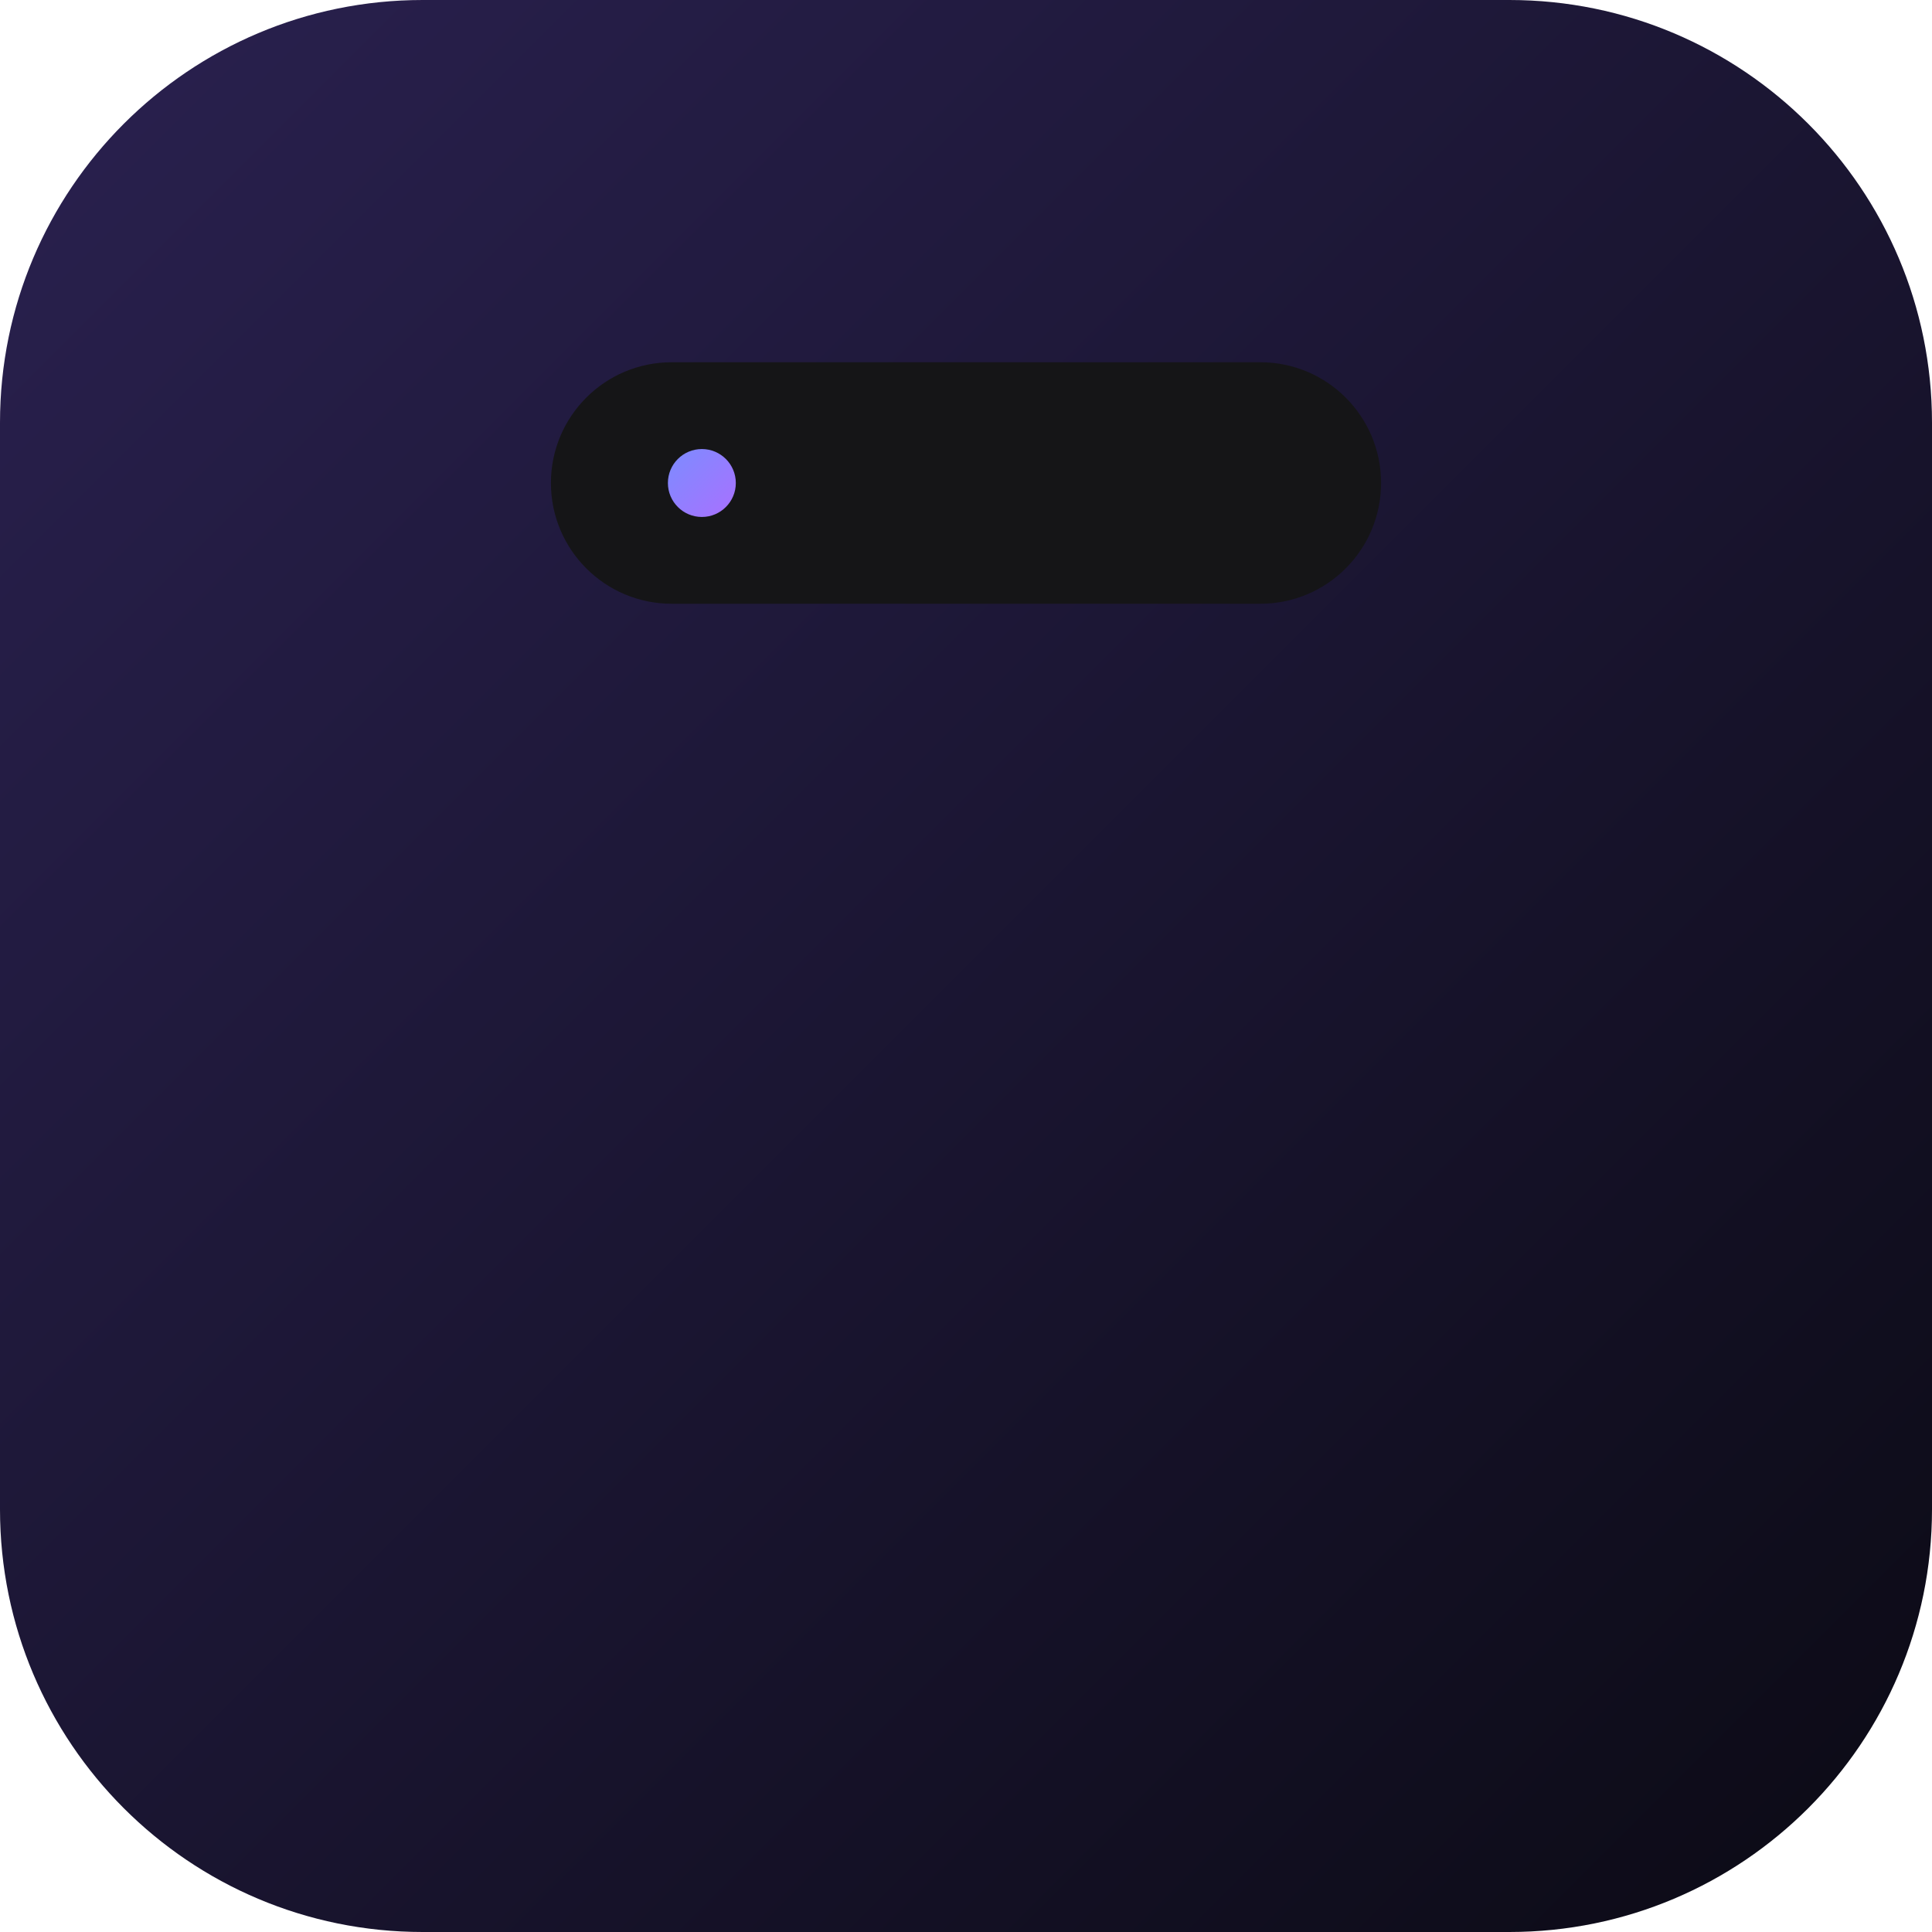
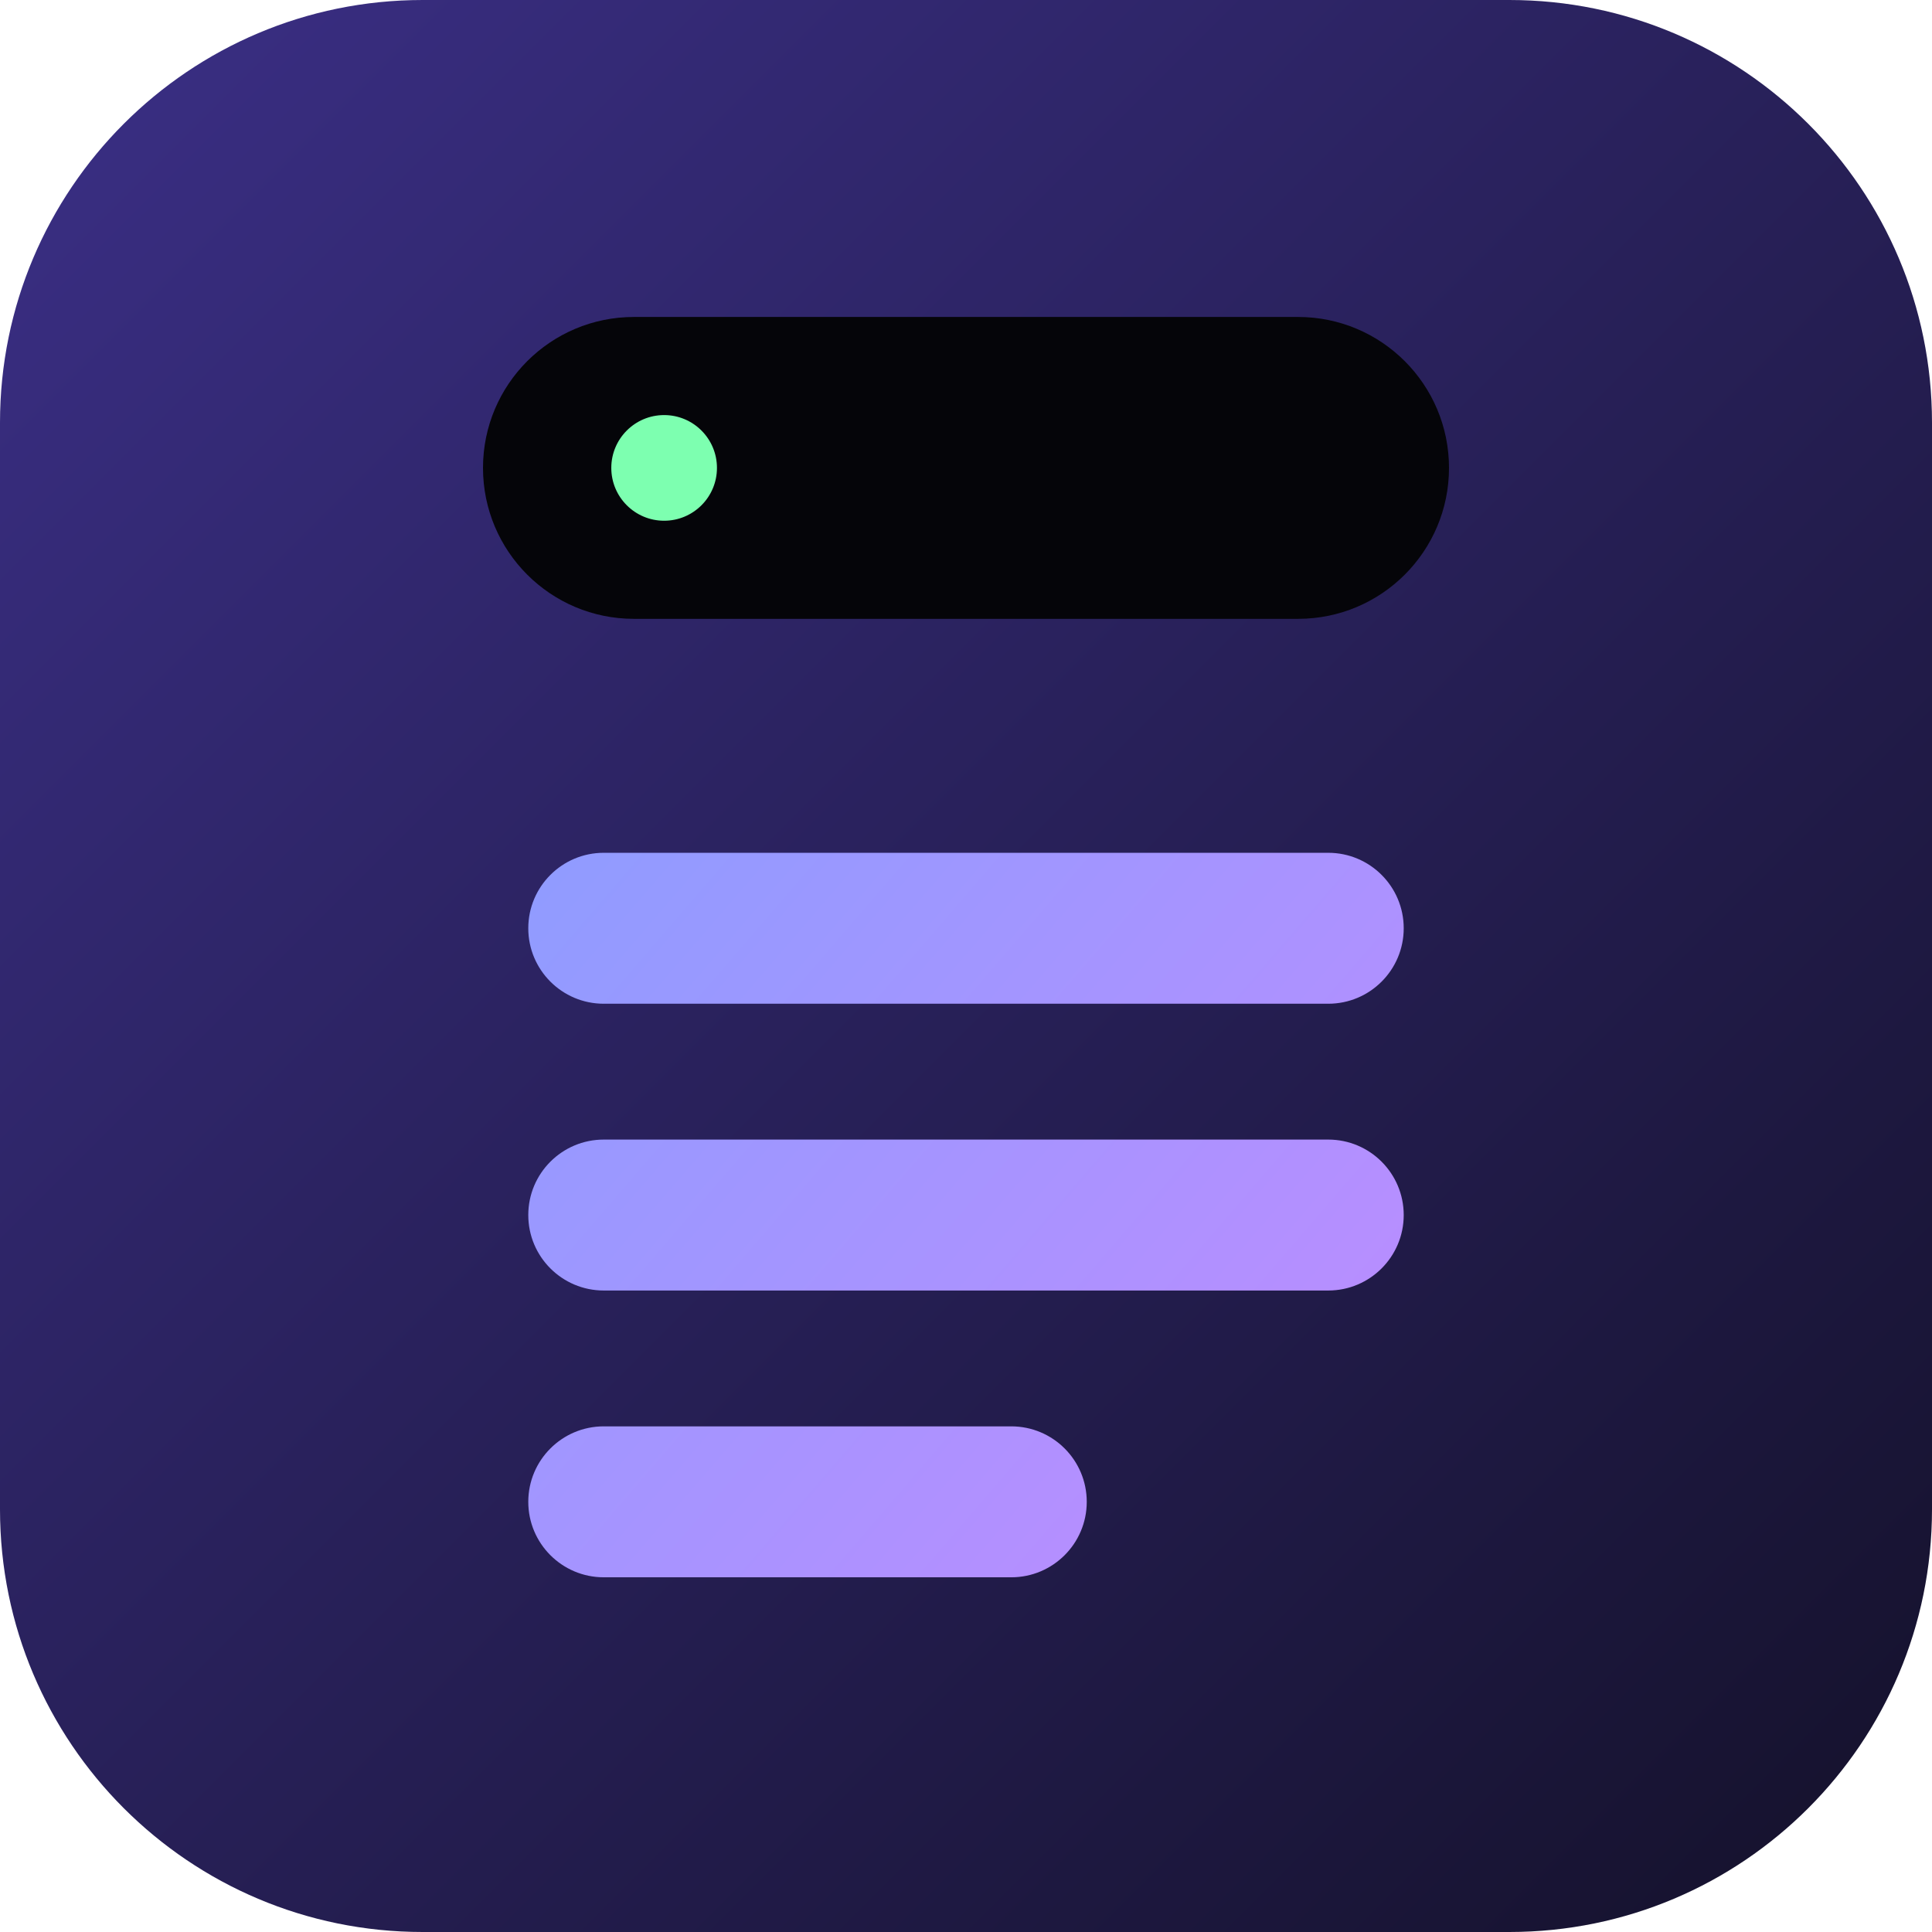
<svg xmlns="http://www.w3.org/2000/svg" width="512" height="512" viewBox="0 0 512 512">
  <defs>
-     <linearGradient id="bg" x1="0" y1="0" x2="1" y2="1">
-       <stop offset="0" stop-color="#2a2150" />
-       <stop offset="1" stop-color="#0b0a14" />
+     <linearGradient id="bg" gradientUnits="userSpaceOnUse" x1="0" y1="0" x2="512" y2="512">
+       <stop offset="0" stop-color="#3b2f86" />
+       <stop offset="1" stop-color="#14112a" />
    </linearGradient>
-     <linearGradient id="accent" x1="0" y1="0" x2="1" y2="1">
-       <stop offset="0" stop-color="#7c8cff" />
-       <stop offset="1" stop-color="#a970ff" />
+     <linearGradient id="accent" gradientUnits="userSpaceOnUse" x1="140" y1="220" x2="372" y2="420">
+       <stop offset="0" stop-color="#8f9cff" />
+       <stop offset="1" stop-color="#c08bff" />
    </linearGradient>
  </defs>
  <rect width="512" height="512" rx="112" fill="url(#bg)" />
-   <rect x="146" y="96" width="220" height="64" rx="32" fill="#151517" />
-   <circle cx="186" cy="128" r="9" fill="url(#accent)" />
-   <g fill="none" stroke="url(#accent)" stroke-width="20" stroke-linecap="round">
-     <path d="M176 248 h160" />
-     <path d="M176 312 h160" />
-     <path d="M176 376 h96" />
-   </g>
+   <rect x="128" y="84" width="256" height="80" rx="40" fill="#050509" />
+   <circle cx="176" cy="124" r="14" fill="#7dffb0" />
+   <rect x="140" y="226" width="232" height="40" rx="20" fill="url(#accent)" />
+   <rect x="140" y="302" width="232" height="40" rx="20" fill="url(#accent)" />
+   <rect x="140" y="378" width="148" height="40" rx="20" fill="url(#accent)" />
</svg>
